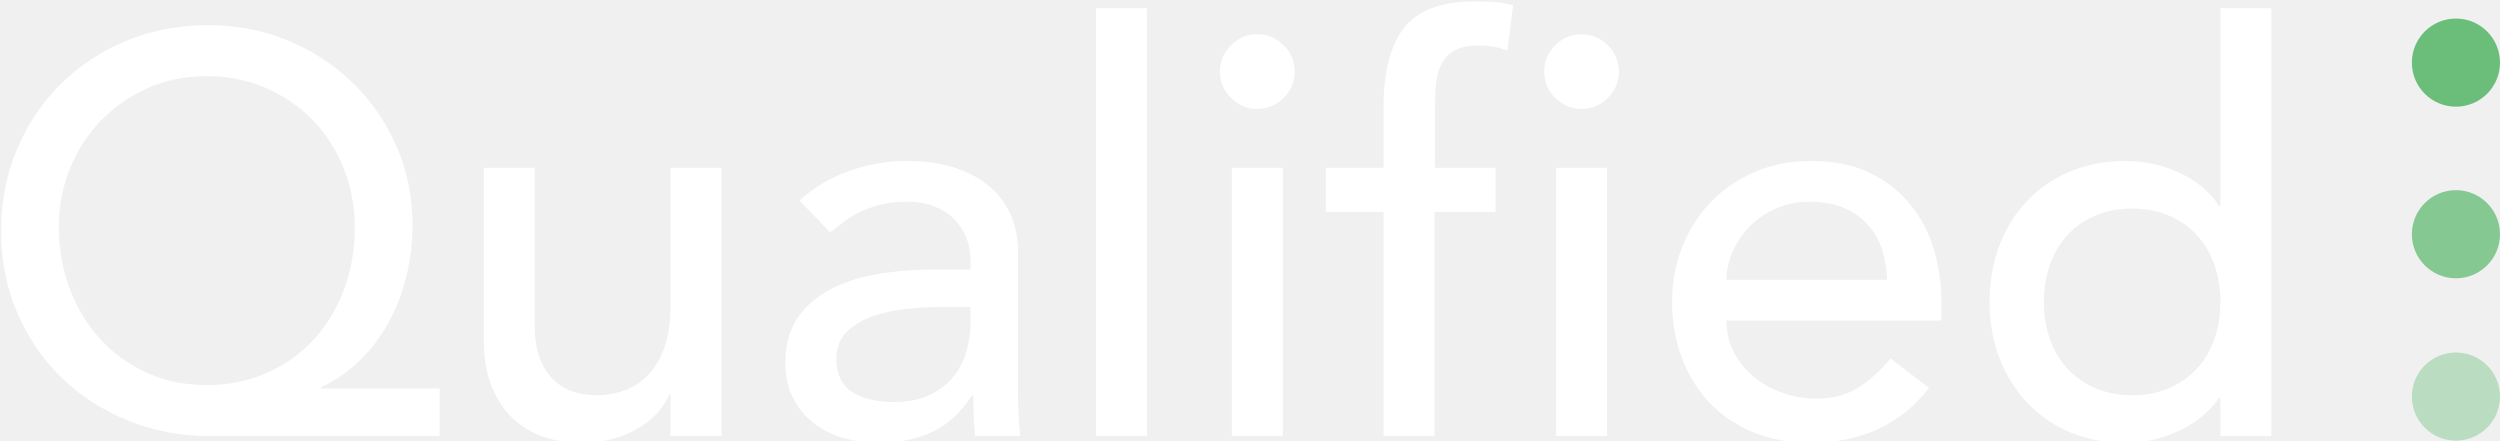
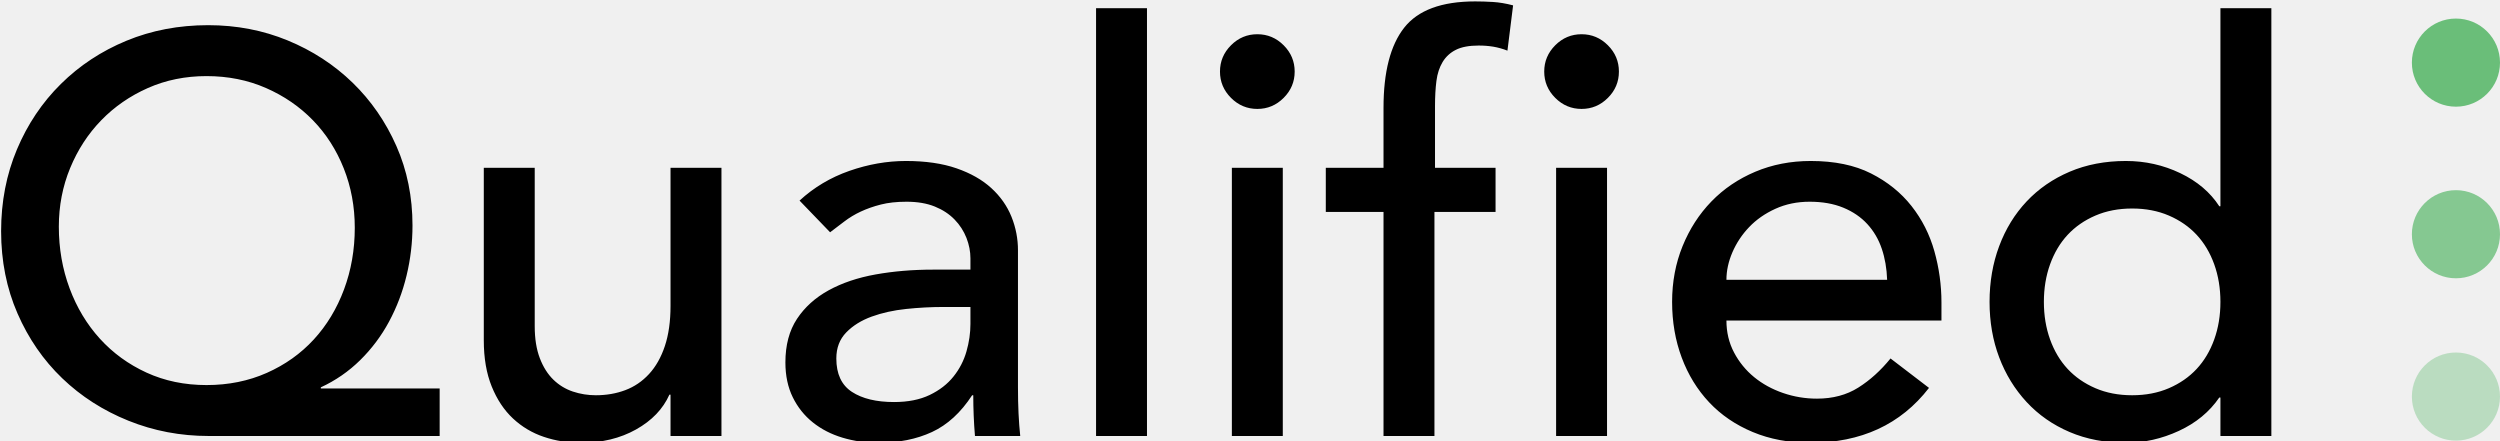
<svg xmlns="http://www.w3.org/2000/svg" width="539" height="95">
  <g fill="none" fill-rule="evenodd">
-     <path d="M94.79 94H45.014c-6.1 0-11.875-1.098-17.324-3.294-5.45-2.196-10.207-5.246-14.274-9.15-4.067-3.904-7.28-8.56-9.638-13.969C1.419 62.178.24 56.261.24 49.836c0-6.344 1.139-12.22 3.416-17.629 2.277-5.409 5.429-10.106 9.455-14.091 4.026-3.985 8.743-7.096 14.152-9.333 5.409-2.237 11.285-3.355 17.629-3.355 6.1 0 11.814 1.098 17.141 3.294 5.327 2.196 9.984 5.226 13.969 9.089 3.985 3.863 7.137 8.418 9.455 13.664 2.318 5.246 3.477 10.96 3.477 17.141 0 3.66-.427 7.259-1.281 10.797-.854 3.538-2.115 6.852-3.782 9.943a34.626 34.626 0 01-6.222 8.296 29.82 29.82 0 01-8.479 5.856v.244h25.62V94zM44.526 83.02c4.717 0 9.048-.874 12.993-2.623 3.945-1.749 7.32-4.148 10.126-7.198 2.806-3.05 4.982-6.649 6.527-10.797 1.545-4.148 2.318-8.58 2.318-13.298 0-4.555-.793-8.825-2.379-12.81-1.586-3.985-3.802-7.442-6.649-10.37-2.847-2.928-6.222-5.246-10.126-6.954-3.904-1.708-8.174-2.562-12.81-2.562-4.555 0-8.764.854-12.627 2.562-3.863 1.708-7.218 4.026-10.065 6.954-2.847 2.928-5.083 6.364-6.71 10.309-1.627 3.945-2.44 8.154-2.44 12.627 0 4.717.773 9.15 2.318 13.298s3.721 7.767 6.527 10.858c2.806 3.09 6.161 5.53 10.065 7.32s8.215 2.684 12.932 2.684zM155.546 94h-10.98v-8.906h-.244c-1.383 3.09-3.782 5.592-7.198 7.503-3.416 1.911-7.36 2.867-11.834 2.867-2.847 0-5.53-.427-8.052-1.281a18.113 18.113 0 01-6.649-3.965c-1.911-1.79-3.436-4.087-4.575-6.893-1.139-2.806-1.708-6.12-1.708-9.943v-37.21h10.98v34.16c0 2.684.366 4.982 1.098 6.893.732 1.911 1.708 3.457 2.928 4.636a10.987 10.987 0 004.209 2.562c1.586.529 3.233.793 4.941.793 2.277 0 4.392-.366 6.344-1.098 1.952-.732 3.66-1.891 5.124-3.477 1.464-1.586 2.603-3.599 3.416-6.039.813-2.44 1.22-5.327 1.22-8.662V36.172h10.98V94zm16.836-50.752c3.09-2.847 6.67-4.982 10.736-6.405 4.067-1.423 8.133-2.135 12.2-2.135 4.23 0 7.869.529 10.919 1.586 3.05 1.057 5.551 2.48 7.503 4.27 1.952 1.79 3.396 3.843 4.331 6.161a19.22 19.22 0 011.403 7.259v29.524c0 2.033.04 3.904.122 5.612.081 1.708.203 3.335.366 4.88h-9.76a105.728 105.728 0 01-.366-8.784h-.244c-2.44 3.741-5.327 6.385-8.662 7.93-3.335 1.545-7.198 2.318-11.59 2.318-2.684 0-5.246-.366-7.686-1.098-2.44-.732-4.575-1.83-6.405-3.294s-3.274-3.274-4.331-5.429c-1.057-2.155-1.586-4.656-1.586-7.503 0-3.741.834-6.873 2.501-9.394 1.667-2.521 3.945-4.575 6.832-6.161 2.887-1.586 6.263-2.725 10.126-3.416 3.863-.691 7.991-1.037 12.383-1.037h8.052v-2.44c0-1.464-.285-2.928-.854-4.392a11.858 11.858 0 00-2.562-3.965c-1.139-1.18-2.562-2.115-4.27-2.806-1.708-.691-3.741-1.037-6.1-1.037-2.115 0-3.965.203-5.551.61-1.586.407-3.03.915-4.331 1.525a19.012 19.012 0 00-3.538 2.135 314.619 314.619 0 01-3.05 2.318l-6.588-6.832zm30.988 22.936a76.8 76.8 0 00-7.991.427c-2.725.285-5.205.834-7.442 1.647-2.237.813-4.067 1.952-5.49 3.416s-2.135 3.335-2.135 5.612c0 3.335 1.118 5.734 3.355 7.198 2.237 1.464 5.266 2.196 9.089 2.196 3.01 0 5.571-.508 7.686-1.525s3.823-2.338 5.124-3.965a15.366 15.366 0 002.806-5.429c.57-1.993.854-3.965.854-5.917v-3.66h-5.856zm32.94-64.416h10.98V94h-10.98V1.768zm29.28 34.404h10.98V94h-10.98V36.172zm-2.562-20.74c0-2.196.793-4.087 2.379-5.673 1.586-1.586 3.477-2.379 5.673-2.379s4.087.793 5.673 2.379c1.586 1.586 2.379 3.477 2.379 5.673s-.793 4.087-2.379 5.673c-1.586 1.586-3.477 2.379-5.673 2.379s-4.087-.793-5.673-2.379c-1.586-1.586-2.379-3.477-2.379-5.673zm35.258 30.256h-12.444v-9.516h12.444V23.24c0-7.727 1.484-13.481 4.453-17.263 2.969-3.782 8.072-5.673 15.311-5.673 1.22 0 2.501.04 3.843.122 1.342.081 2.786.325 4.331.732l-1.22 9.76a15.718 15.718 0 00-3.05-.854 19.324 19.324 0 00-3.172-.244c-2.033 0-3.66.305-4.88.915a6.879 6.879 0 00-2.867 2.623c-.691 1.139-1.139 2.501-1.342 4.087-.203 1.586-.305 3.396-.305 5.429v13.298h13.054v9.516h-13.176V94h-10.98V45.688zm37.21-9.516h10.98V94h-10.98V36.172zm-2.562-20.74c0-2.196.793-4.087 2.379-5.673 1.586-1.586 3.477-2.379 5.673-2.379s4.087.793 5.673 2.379c1.586 1.586 2.379 3.477 2.379 5.673s-.793 4.087-2.379 5.673c-1.586 1.586-3.477 2.379-5.673 2.379s-4.087-.793-5.673-2.379c-1.586-1.586-2.379-3.477-2.379-5.673zm39.284 53.68c0 2.521.549 4.819 1.647 6.893a17.15 17.15 0 004.331 5.307c1.79 1.464 3.863 2.603 6.222 3.416a22.298 22.298 0 007.32 1.22c3.416 0 6.385-.793 8.906-2.379 2.521-1.586 4.84-3.68 6.954-6.283l8.296 6.344c-6.1 7.89-14.64 11.834-25.62 11.834-4.555 0-8.682-.773-12.383-2.318-3.7-1.545-6.832-3.68-9.394-6.405-2.562-2.725-4.534-5.937-5.917-9.638-1.383-3.7-2.074-7.706-2.074-12.017 0-4.31.752-8.316 2.257-12.017 1.505-3.7 3.579-6.913 6.222-9.638 2.643-2.725 5.795-4.86 9.455-6.405s7.645-2.318 11.956-2.318c5.124 0 9.455.895 12.993 2.684 3.538 1.79 6.446 4.128 8.723 7.015 2.277 2.887 3.924 6.14 4.941 9.76a40.639 40.639 0 011.525 11.041v3.904h-46.36zm34.648-8.784c-.081-2.44-.468-4.677-1.159-6.71-.691-2.033-1.728-3.802-3.111-5.307-1.383-1.505-3.111-2.684-5.185-3.538-2.074-.854-4.494-1.281-7.259-1.281-2.684 0-5.144.508-7.381 1.525s-4.128 2.338-5.673 3.965a18.312 18.312 0 00-3.599 5.429c-.854 1.993-1.281 3.965-1.281 5.917h34.648zM489.704 94h-10.98v-8.296h-.244c-2.115 3.09-5.022 5.49-8.723 7.198-3.7 1.708-7.503 2.562-11.407 2.562-4.473 0-8.52-.773-12.139-2.318-3.62-1.545-6.71-3.7-9.272-6.466-2.562-2.765-4.534-5.978-5.917-9.638s-2.074-7.645-2.074-11.956c0-4.31.691-8.316 2.074-12.017 1.383-3.7 3.355-6.913 5.917-9.638 2.562-2.725 5.653-4.86 9.272-6.405 3.62-1.545 7.666-2.318 12.139-2.318 4.148 0 8.052.874 11.712 2.623s6.466 4.128 8.418 7.137h.244v-42.7h10.98V94zm-30.012-8.784c2.928 0 5.571-.508 7.93-1.525s4.351-2.4 5.978-4.148c1.627-1.749 2.887-3.863 3.782-6.344.895-2.48 1.342-5.185 1.342-8.113s-.447-5.632-1.342-8.113c-.895-2.48-2.155-4.595-3.782-6.344-1.627-1.749-3.62-3.131-5.978-4.148-2.359-1.017-5.002-1.525-7.93-1.525s-5.571.508-7.93 1.525-4.351 2.4-5.978 4.148c-1.627 1.749-2.887 3.863-3.782 6.344-.895 2.48-1.342 5.185-1.342 8.113s.447 5.632 1.342 8.113c.895 2.48 2.155 4.595 3.782 6.344 1.627 1.749 3.62 3.131 5.978 4.148 2.359 1.017 5.002 1.525 7.93 1.525z" fill="#FFF" />
+     <path d="M94.79 94H45.014c-6.1 0-11.875-1.098-17.324-3.294-5.45-2.196-10.207-5.246-14.274-9.15-4.067-3.904-7.28-8.56-9.638-13.969C1.419 62.178.24 56.261.24 49.836c0-6.344 1.139-12.22 3.416-17.629 2.277-5.409 5.429-10.106 9.455-14.091 4.026-3.985 8.743-7.096 14.152-9.333 5.409-2.237 11.285-3.355 17.629-3.355 6.1 0 11.814 1.098 17.141 3.294 5.327 2.196 9.984 5.226 13.969 9.089 3.985 3.863 7.137 8.418 9.455 13.664 2.318 5.246 3.477 10.96 3.477 17.141 0 3.66-.427 7.259-1.281 10.797-.854 3.538-2.115 6.852-3.782 9.943a34.626 34.626 0 01-6.222 8.296 29.82 29.82 0 01-8.479 5.856v.244h25.62V94zM44.526 83.02c4.717 0 9.048-.874 12.993-2.623 3.945-1.749 7.32-4.148 10.126-7.198 2.806-3.05 4.982-6.649 6.527-10.797 1.545-4.148 2.318-8.58 2.318-13.298 0-4.555-.793-8.825-2.379-12.81-1.586-3.985-3.802-7.442-6.649-10.37-2.847-2.928-6.222-5.246-10.126-6.954-3.904-1.708-8.174-2.562-12.81-2.562-4.555 0-8.764.854-12.627 2.562-3.863 1.708-7.218 4.026-10.065 6.954-2.847 2.928-5.083 6.364-6.71 10.309-1.627 3.945-2.44 8.154-2.44 12.627 0 4.717.773 9.15 2.318 13.298s3.721 7.767 6.527 10.858c2.806 3.09 6.161 5.53 10.065 7.32s8.215 2.684 12.932 2.684zM155.546 94h-10.98v-8.906h-.244c-1.383 3.09-3.782 5.592-7.198 7.503-3.416 1.911-7.36 2.867-11.834 2.867-2.847 0-5.53-.427-8.052-1.281a18.113 18.113 0 01-6.649-3.965c-1.911-1.79-3.436-4.087-4.575-6.893-1.139-2.806-1.708-6.12-1.708-9.943v-37.21h10.98v34.16c0 2.684.366 4.982 1.098 6.893.732 1.911 1.708 3.457 2.928 4.636a10.987 10.987 0 004.209 2.562c1.586.529 3.233.793 4.941.793 2.277 0 4.392-.366 6.344-1.098 1.952-.732 3.66-1.891 5.124-3.477 1.464-1.586 2.603-3.599 3.416-6.039.813-2.44 1.22-5.327 1.22-8.662V36.172h10.98V94zm16.836-50.752c3.09-2.847 6.67-4.982 10.736-6.405 4.067-1.423 8.133-2.135 12.2-2.135 4.23 0 7.869.529 10.919 1.586 3.05 1.057 5.551 2.48 7.503 4.27 1.952 1.79 3.396 3.843 4.331 6.161a19.22 19.22 0 011.403 7.259v29.524c0 2.033.04 3.904.122 5.612.081 1.708.203 3.335.366 4.88h-9.76a105.728 105.728 0 01-.366-8.784h-.244c-2.44 3.741-5.327 6.385-8.662 7.93-3.335 1.545-7.198 2.318-11.59 2.318-2.684 0-5.246-.366-7.686-1.098-2.44-.732-4.575-1.83-6.405-3.294s-3.274-3.274-4.331-5.429c-1.057-2.155-1.586-4.656-1.586-7.503 0-3.741.834-6.873 2.501-9.394 1.667-2.521 3.945-4.575 6.832-6.161 2.887-1.586 6.263-2.725 10.126-3.416 3.863-.691 7.991-1.037 12.383-1.037h8.052v-2.44c0-1.464-.285-2.928-.854-4.392a11.858 11.858 0 00-2.562-3.965c-1.139-1.18-2.562-2.115-4.27-2.806-1.708-.691-3.741-1.037-6.1-1.037-2.115 0-3.965.203-5.551.61-1.586.407-3.03.915-4.331 1.525a19.012 19.012 0 00-3.538 2.135 314.619 314.619 0 01-3.05 2.318l-6.588-6.832zm30.988 22.936a76.8 76.8 0 00-7.991.427c-2.725.285-5.205.834-7.442 1.647-2.237.813-4.067 1.952-5.49 3.416s-2.135 3.335-2.135 5.612c0 3.335 1.118 5.734 3.355 7.198 2.237 1.464 5.266 2.196 9.089 2.196 3.01 0 5.571-.508 7.686-1.525s3.823-2.338 5.124-3.965a15.366 15.366 0 002.806-5.429c.57-1.993.854-3.965.854-5.917v-3.66h-5.856zm32.94-64.416h10.98V94h-10.98V1.768zm29.28 34.404h10.98V94h-10.98V36.172zm-2.562-20.74c0-2.196.793-4.087 2.379-5.673 1.586-1.586 3.477-2.379 5.673-2.379s4.087.793 5.673 2.379c1.586 1.586 2.379 3.477 2.379 5.673s-.793 4.087-2.379 5.673c-1.586 1.586-3.477 2.379-5.673 2.379s-4.087-.793-5.673-2.379c-1.586-1.586-2.379-3.477-2.379-5.673zm35.258 30.256h-12.444v-9.516h12.444V23.24c0-7.727 1.484-13.481 4.453-17.263 2.969-3.782 8.072-5.673 15.311-5.673 1.22 0 2.501.04 3.843.122 1.342.081 2.786.325 4.331.732l-1.22 9.76a15.718 15.718 0 00-3.05-.854 19.324 19.324 0 00-3.172-.244c-2.033 0-3.66.305-4.88.915a6.879 6.879 0 00-2.867 2.623c-.691 1.139-1.139 2.501-1.342 4.087-.203 1.586-.305 3.396-.305 5.429v13.298h13.054v9.516h-13.176V94h-10.98V45.688zm37.21-9.516h10.98V94h-10.98V36.172zm-2.562-20.74c0-2.196.793-4.087 2.379-5.673 1.586-1.586 3.477-2.379 5.673-2.379s4.087.793 5.673 2.379c1.586 1.586 2.379 3.477 2.379 5.673s-.793 4.087-2.379 5.673c-1.586 1.586-3.477 2.379-5.673 2.379s-4.087-.793-5.673-2.379c-1.586-1.586-2.379-3.477-2.379-5.673zm39.284 53.68c0 2.521.549 4.819 1.647 6.893a17.15 17.15 0 004.331 5.307c1.79 1.464 3.863 2.603 6.222 3.416a22.298 22.298 0 007.32 1.22c3.416 0 6.385-.793 8.906-2.379 2.521-1.586 4.84-3.68 6.954-6.283l8.296 6.344c-6.1 7.89-14.64 11.834-25.62 11.834-4.555 0-8.682-.773-12.383-2.318-3.7-1.545-6.832-3.68-9.394-6.405-2.562-2.725-4.534-5.937-5.917-9.638-1.383-3.7-2.074-7.706-2.074-12.017 0-4.31.752-8.316 2.257-12.017 1.505-3.7 3.579-6.913 6.222-9.638 2.643-2.725 5.795-4.86 9.455-6.405s7.645-2.318 11.956-2.318c5.124 0 9.455.895 12.993 2.684 3.538 1.79 6.446 4.128 8.723 7.015 2.277 2.887 3.924 6.14 4.941 9.76a40.639 40.639 0 011.525 11.041v3.904h-46.36zm34.648-8.784c-.081-2.44-.468-4.677-1.159-6.71-.691-2.033-1.728-3.802-3.111-5.307-1.383-1.505-3.111-2.684-5.185-3.538-2.074-.854-4.494-1.281-7.259-1.281-2.684 0-5.144.508-7.381 1.525s-4.128 2.338-5.673 3.965a18.312 18.312 0 00-3.599 5.429c-.854 1.993-1.281 3.965-1.281 5.917h34.648zM489.704 94h-10.98v-8.296h-.244c-2.115 3.09-5.022 5.49-8.723 7.198-3.7 1.708-7.503 2.562-11.407 2.562-4.473 0-8.52-.773-12.139-2.318-3.62-1.545-6.71-3.7-9.272-6.466-2.562-2.765-4.534-5.978-5.917-9.638s-2.074-7.645-2.074-11.956c0-4.31.691-8.316 2.074-12.017 1.383-3.7 3.355-6.913 5.917-9.638 2.562-2.725 5.653-4.86 9.272-6.405 3.62-1.545 7.666-2.318 12.139-2.318 4.148 0 8.052.874 11.712 2.623s6.466 4.128 8.418 7.137h.244v-42.7h10.98V94zm-30.012-8.784c2.928 0 5.571-.508 7.93-1.525s4.351-2.4 5.978-4.148c1.627-1.749 2.887-3.863 3.782-6.344.895-2.48 1.342-5.185 1.342-8.113s-.447-5.632-1.342-8.113c-.895-2.48-2.155-4.595-3.782-6.344-1.627-1.749-3.62-3.131-5.978-4.148-2.359-1.017-5.002-1.525-7.93-1.525s-5.571.508-7.93 1.525-4.351 2.4-5.978 4.148c-1.627 1.749-2.887 3.863-3.782 6.344-.895 2.48-1.342 5.185-1.342 8.113s.447 5.632 1.342 8.113c.895 2.48 2.155 4.595 3.782 6.344 1.627 1.749 3.62 3.131 5.978 4.148 2.359 1.017 5.002 1.525 7.93 1.525z" fill="#000" />
    <g transform="translate(520 4)" fill="#6ABE79">
      <circle cx="9.5" cy="9.5" r="9.5" />
      <circle opacity=".8" cx="9.5" cy="46.5" r="9.5" />
      <circle opacity=".4" cx="9.5" cy="81.5" r="9.5" />
    </g>
  </g>
</svg>
